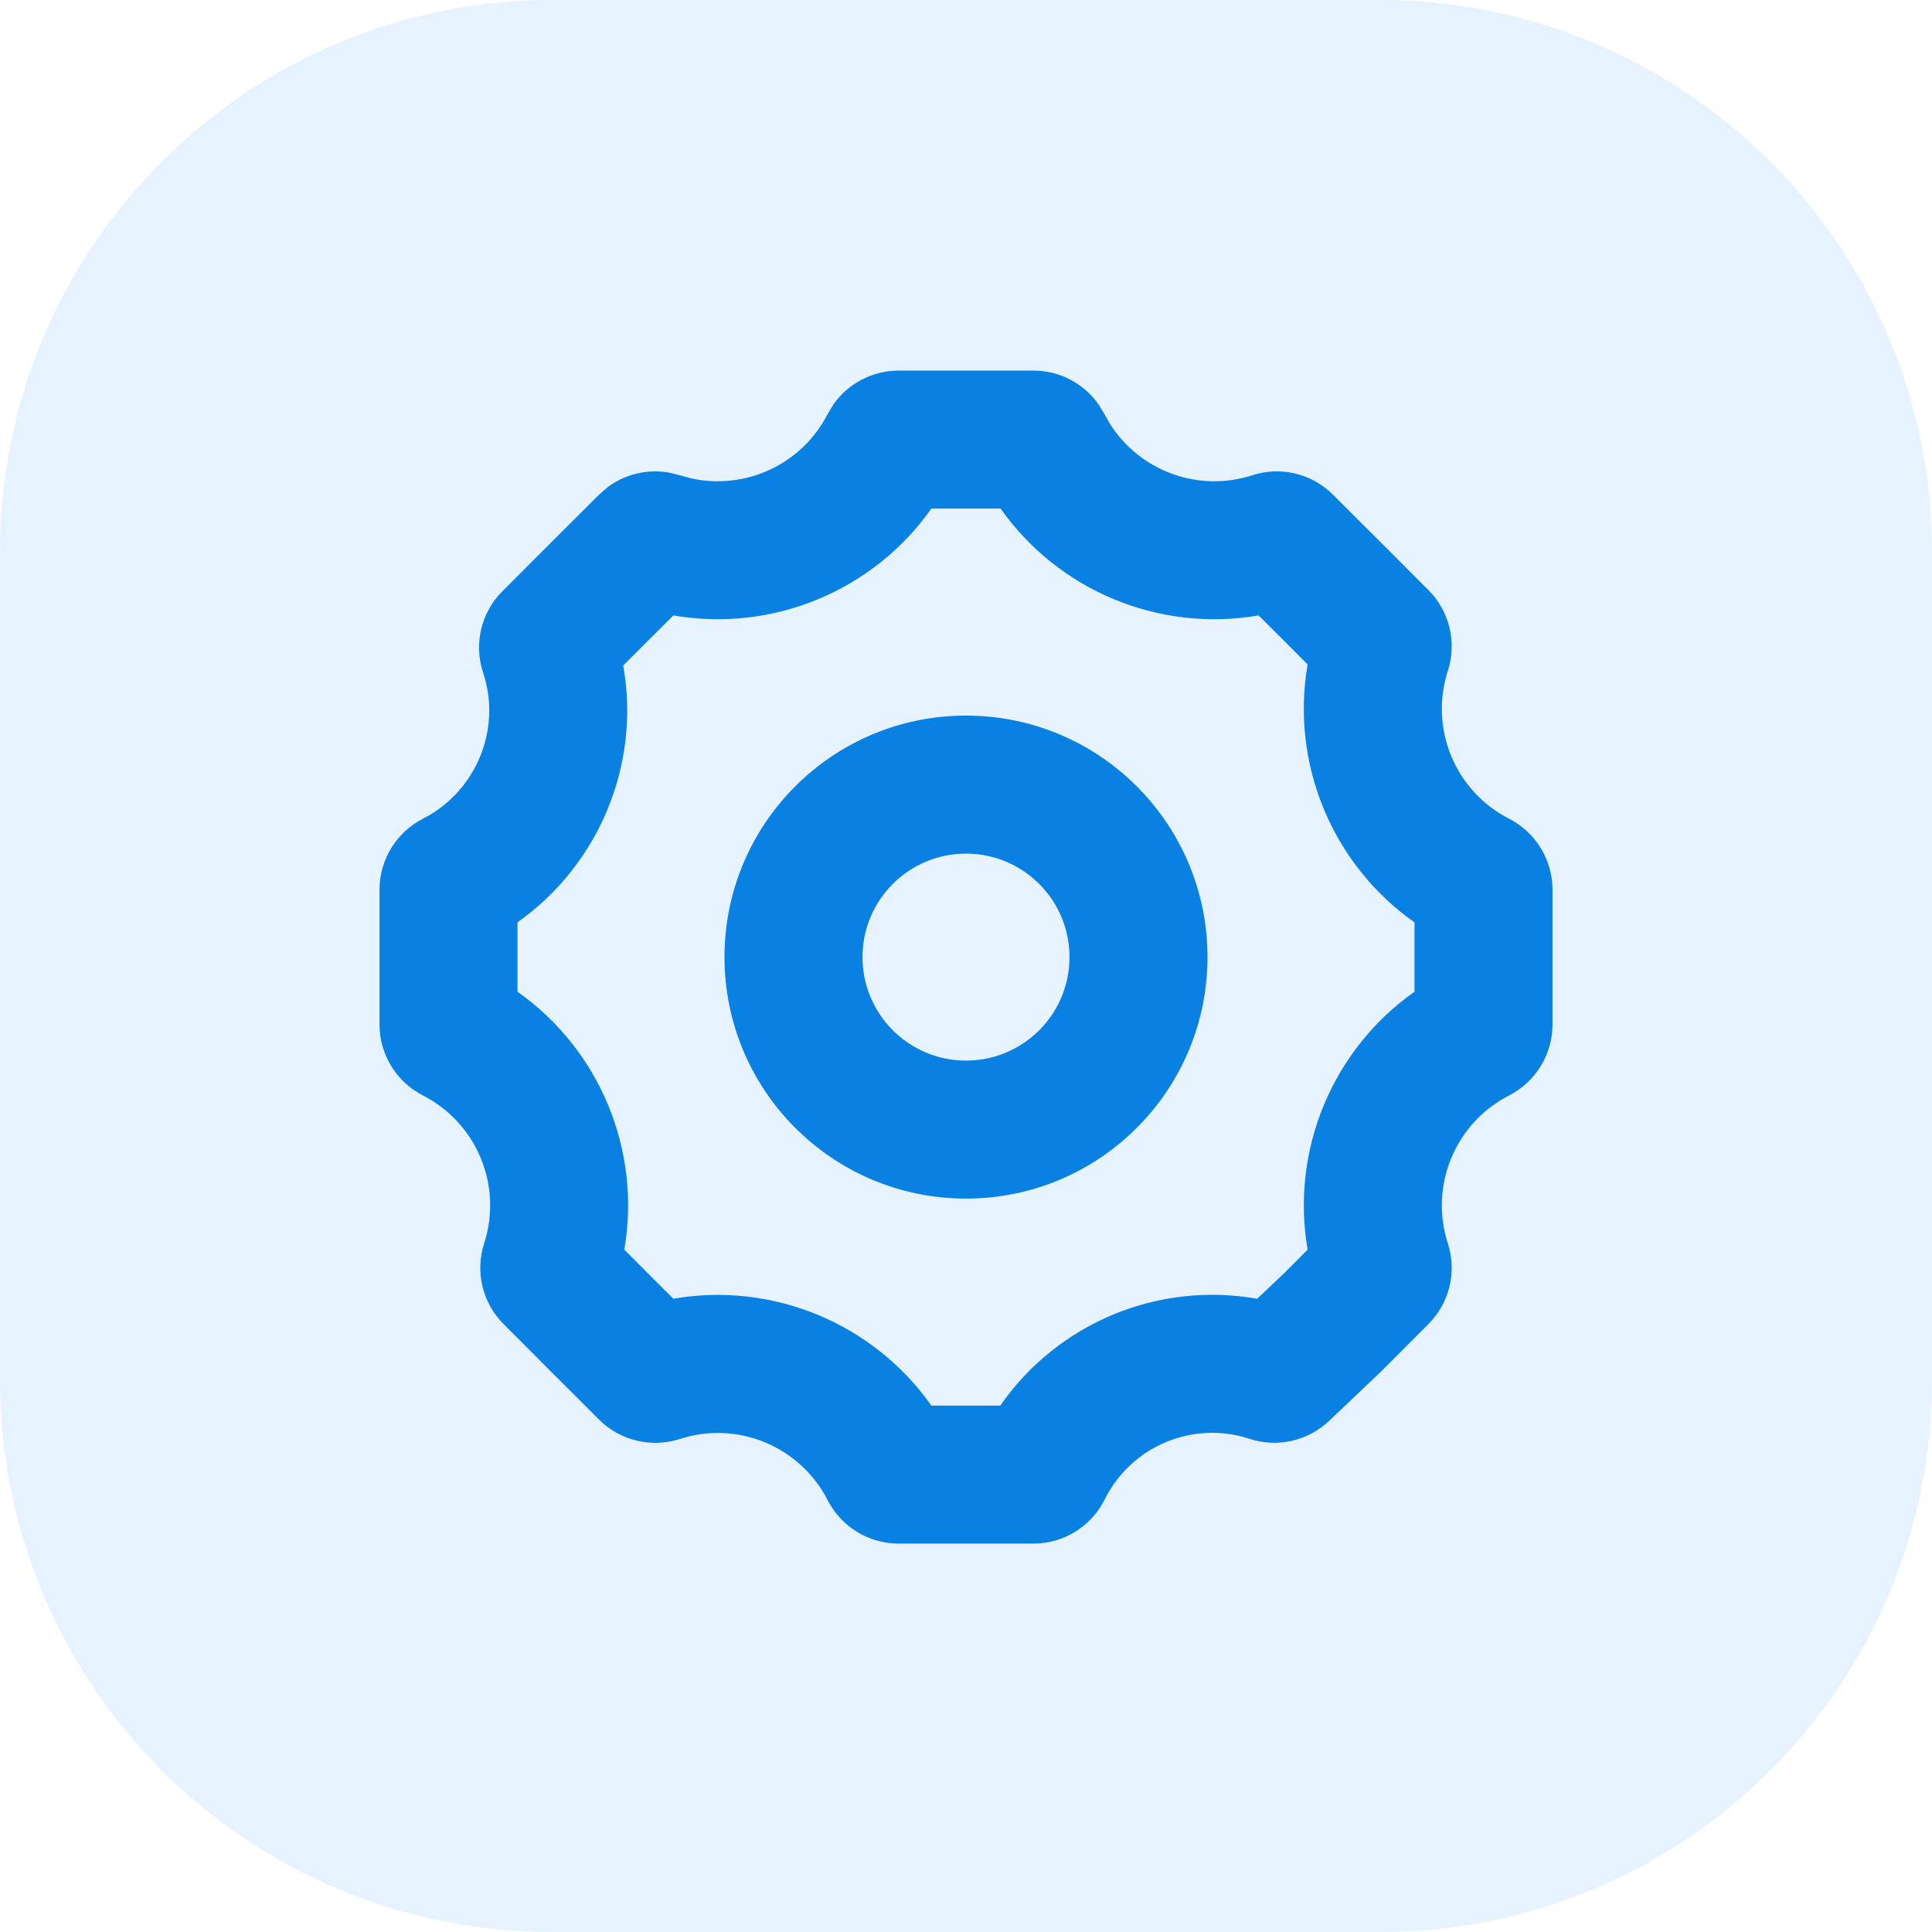
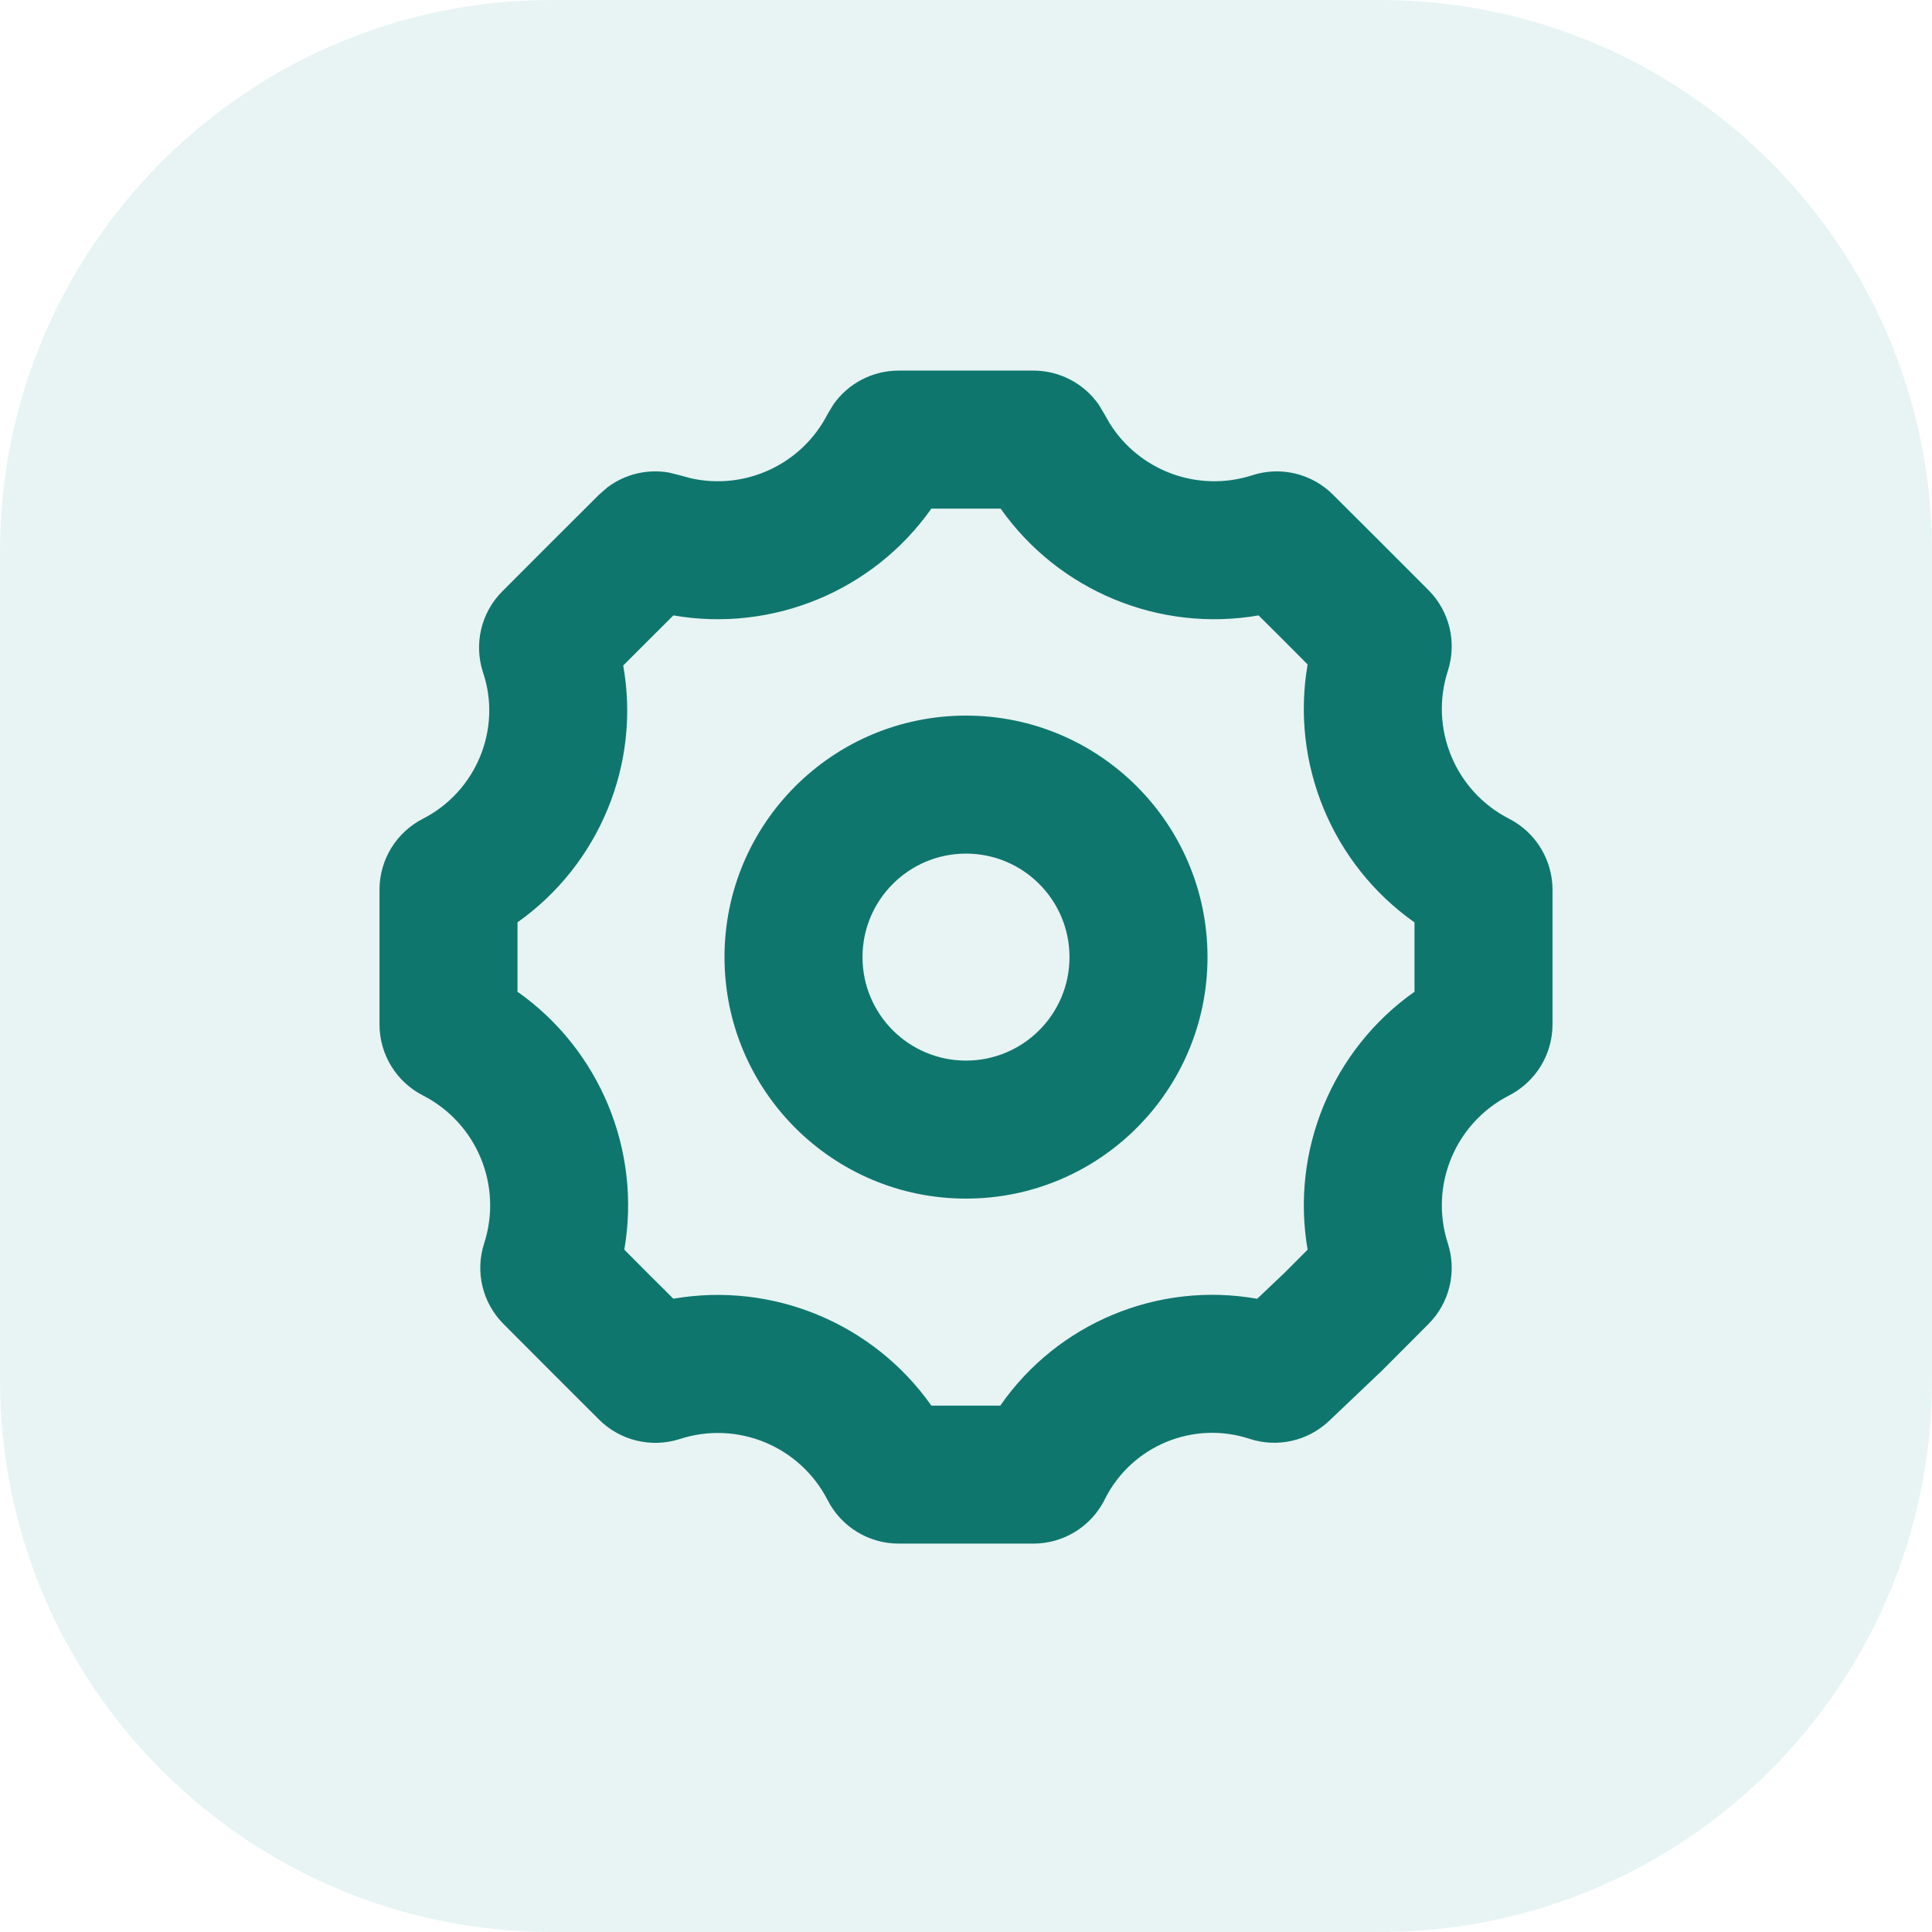
<svg xmlns="http://www.w3.org/2000/svg" width="28" height="28" viewBox="0 0 28 28" fill="none">
-   <path d="M20 0H8C3.582 0 0 3.582 0 8V20C0 24.418 3.582 28 8 28H20C24.418 28 28 24.418 28 20V8C28 3.582 24.418 0 20 0Z" fill="#0289F7" fill-opacity="0.1" />
-   <path d="M14.977 5.371C15.356 5.371 15.708 5.557 15.922 5.862L16.005 6L16.086 6.142C16.518 6.826 17.364 7.141 18.148 6.888C18.56 6.754 19.013 6.863 19.319 7.17L20.011 7.86L20.701 8.551C21.008 8.857 21.117 9.311 20.983 9.724C20.713 10.559 21.09 11.467 21.871 11.866C22.257 12.064 22.5 12.461 22.5 12.895V14.848C22.5 15.281 22.257 15.678 21.871 15.876C21.09 16.276 20.713 17.183 20.983 18.019C21.117 18.431 21.008 18.884 20.701 19.19L20.011 19.882C20.005 19.888 19.998 19.893 19.992 19.899L19.262 20.593C18.954 20.885 18.511 20.985 18.108 20.852C17.296 20.586 16.41 20.951 16.02 21.712L16.005 21.742C15.808 22.128 15.41 22.371 14.977 22.371H13.023C12.59 22.371 12.193 22.128 11.995 21.742C11.596 20.961 10.688 20.584 9.853 20.855C9.44 20.988 8.986 20.879 8.68 20.572L7.989 19.882L7.299 19.19C6.992 18.884 6.883 18.431 7.017 18.019C7.287 17.183 6.911 16.276 6.129 15.876C5.743 15.678 5.5 15.281 5.5 14.848V12.894C5.5 12.457 5.746 12.062 6.129 11.866C6.903 11.47 7.274 10.565 7.002 9.75C6.864 9.336 6.971 8.879 7.28 8.57L7.989 7.86L8.681 7.17L8.802 7.064C9.057 6.872 9.381 6.793 9.696 6.849L9.853 6.888L10.01 6.931C10.799 7.109 11.62 6.733 11.995 6L12.078 5.862C12.292 5.557 12.644 5.371 13.023 5.371H14.977ZM13.498 7.371C12.657 8.564 11.197 9.168 9.759 8.919L9.403 9.274L9.032 9.645C9.288 11.075 8.683 12.53 7.5 13.367V14.373C8.693 15.214 9.297 16.673 9.048 18.111L9.403 18.468L9.759 18.822C11.197 18.573 12.657 19.178 13.498 20.371H14.497C15.328 19.173 16.786 18.568 18.22 18.823L18.614 18.449L18.951 18.111C18.703 16.673 19.307 15.214 20.5 14.373V13.368C19.307 12.527 18.702 11.068 18.951 9.63L18.597 9.274L18.24 8.919C16.802 9.168 15.343 8.564 14.502 7.371H13.498ZM14 10.371C15.933 10.371 17.5 11.938 17.5 13.871C17.5 15.804 15.933 17.371 14 17.371C12.067 17.371 10.5 15.804 10.5 13.871C10.5 11.938 12.067 10.371 14 10.371ZM14 12.371C13.172 12.371 12.5 13.043 12.5 13.871C12.5 14.7 13.172 15.371 14 15.371C14.828 15.371 15.5 14.7 15.5 13.871C15.5 13.043 14.828 12.371 14 12.371Z" fill="#0981E3" />
+   <path d="M20 0H8C3.582 0 0 3.582 0 8V20C0 24.418 3.582 28 8 28H20C24.418 28 28 24.418 28 20V8C28 3.582 24.418 0 20 0Z" fill="#0D9488" fill-opacity="0.1" />
+   <path d="M14.977 5.371C15.356 5.371 15.708 5.557 15.922 5.862L16.005 6L16.086 6.142C16.518 6.826 17.364 7.141 18.148 6.888C18.56 6.754 19.013 6.863 19.319 7.17L20.011 7.86L20.701 8.551C21.008 8.857 21.117 9.311 20.983 9.724C20.713 10.559 21.09 11.467 21.871 11.866C22.257 12.064 22.5 12.461 22.5 12.895V14.848C22.5 15.281 22.257 15.678 21.871 15.876C21.09 16.276 20.713 17.183 20.983 18.019C21.117 18.431 21.008 18.884 20.701 19.19L20.011 19.882C20.005 19.888 19.998 19.893 19.992 19.899L19.262 20.593C18.954 20.885 18.511 20.985 18.108 20.852C17.296 20.586 16.41 20.951 16.02 21.712L16.005 21.742C15.808 22.128 15.41 22.371 14.977 22.371H13.023C12.59 22.371 12.193 22.128 11.995 21.742C11.596 20.961 10.688 20.584 9.853 20.855C9.44 20.988 8.986 20.879 8.68 20.572L7.989 19.882L7.299 19.19C6.992 18.884 6.883 18.431 7.017 18.019C7.287 17.183 6.911 16.276 6.129 15.876C5.743 15.678 5.5 15.281 5.5 14.848V12.894C5.5 12.457 5.746 12.062 6.129 11.866C6.903 11.47 7.274 10.565 7.002 9.75C6.864 9.336 6.971 8.879 7.28 8.57L7.989 7.86L8.681 7.17L8.802 7.064C9.057 6.872 9.381 6.793 9.696 6.849L9.853 6.888L10.01 6.931C10.799 7.109 11.62 6.733 11.995 6L12.078 5.862C12.292 5.557 12.644 5.371 13.023 5.371H14.977ZM13.498 7.371C12.657 8.564 11.197 9.168 9.759 8.919L9.403 9.274L9.032 9.645C9.288 11.075 8.683 12.53 7.5 13.367V14.373C8.693 15.214 9.297 16.673 9.048 18.111L9.403 18.468L9.759 18.822C11.197 18.573 12.657 19.178 13.498 20.371H14.497C15.328 19.173 16.786 18.568 18.22 18.823L18.614 18.449L18.951 18.111C18.703 16.673 19.307 15.214 20.5 14.373V13.368C19.307 12.527 18.702 11.068 18.951 9.63L18.597 9.274L18.24 8.919C16.802 9.168 15.343 8.564 14.502 7.371H13.498ZM14 10.371C15.933 10.371 17.5 11.938 17.5 13.871C17.5 15.804 15.933 17.371 14 17.371C12.067 17.371 10.5 15.804 10.5 13.871C10.5 11.938 12.067 10.371 14 10.371ZM14 12.371C13.172 12.371 12.5 13.043 12.5 13.871C12.5 14.7 13.172 15.371 14 15.371C14.828 15.371 15.5 14.7 15.5 13.871C15.5 13.043 14.828 12.371 14 12.371Z" fill="#0F766E" />
</svg>
